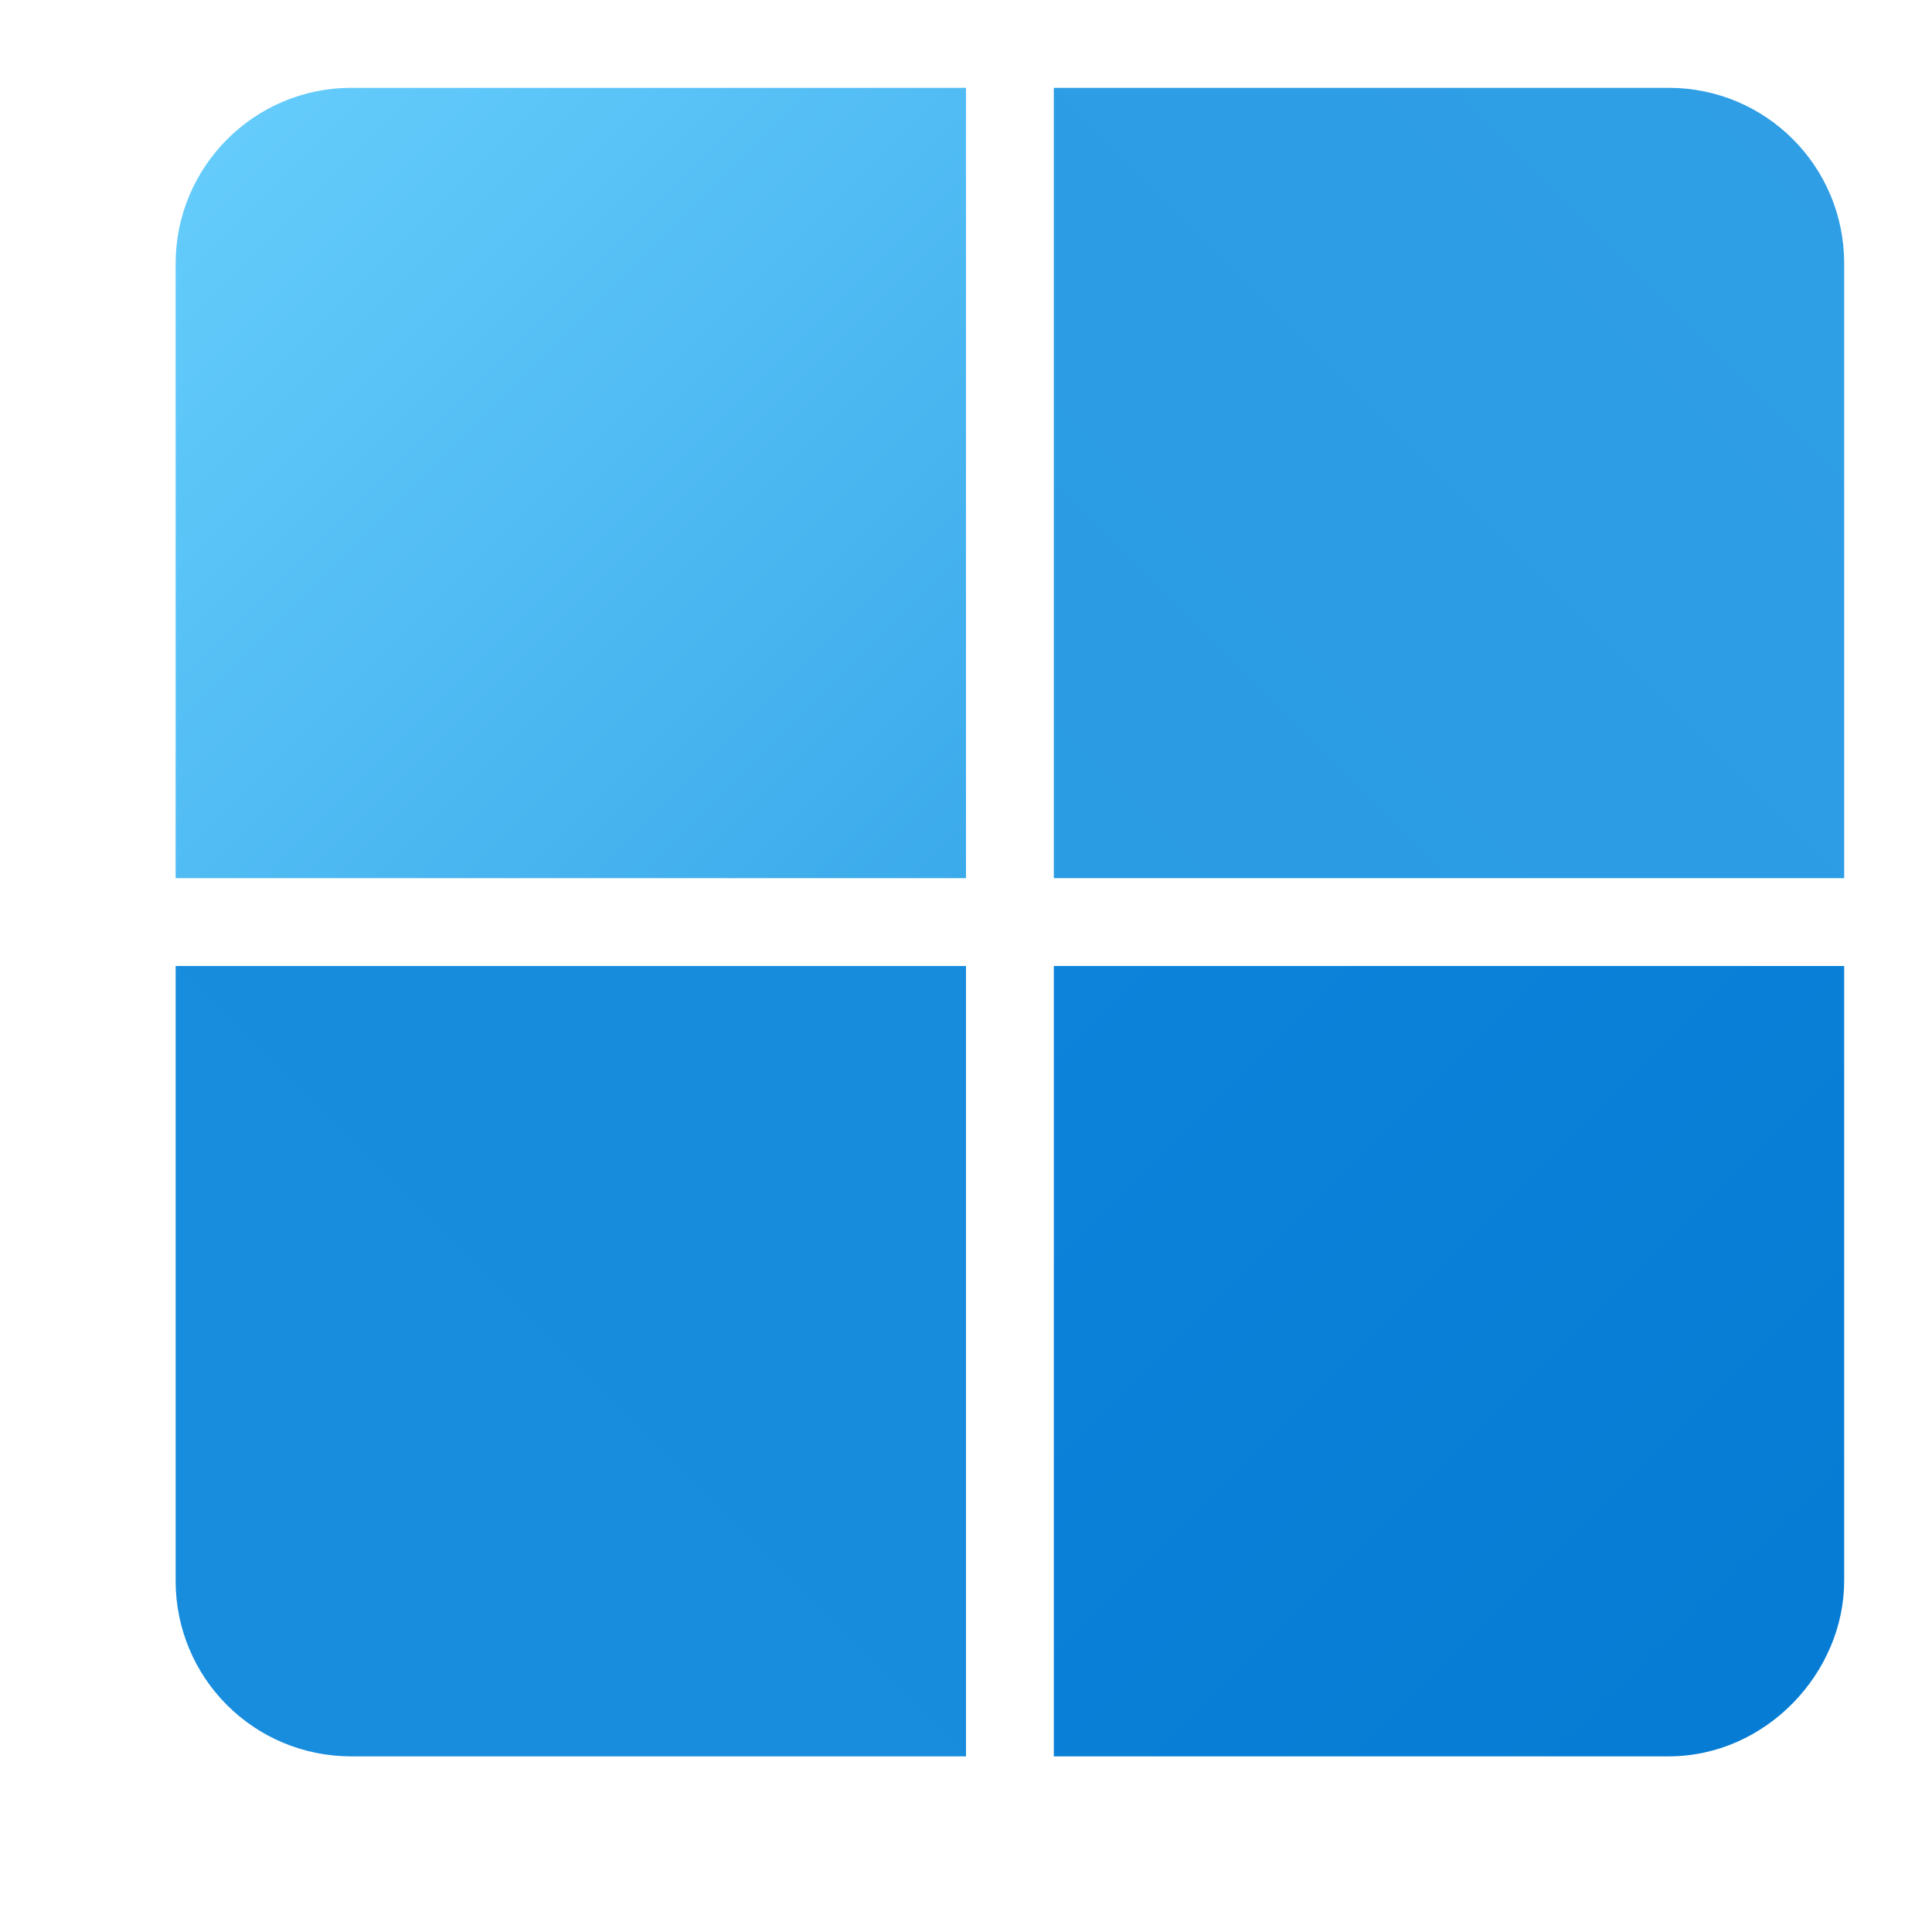
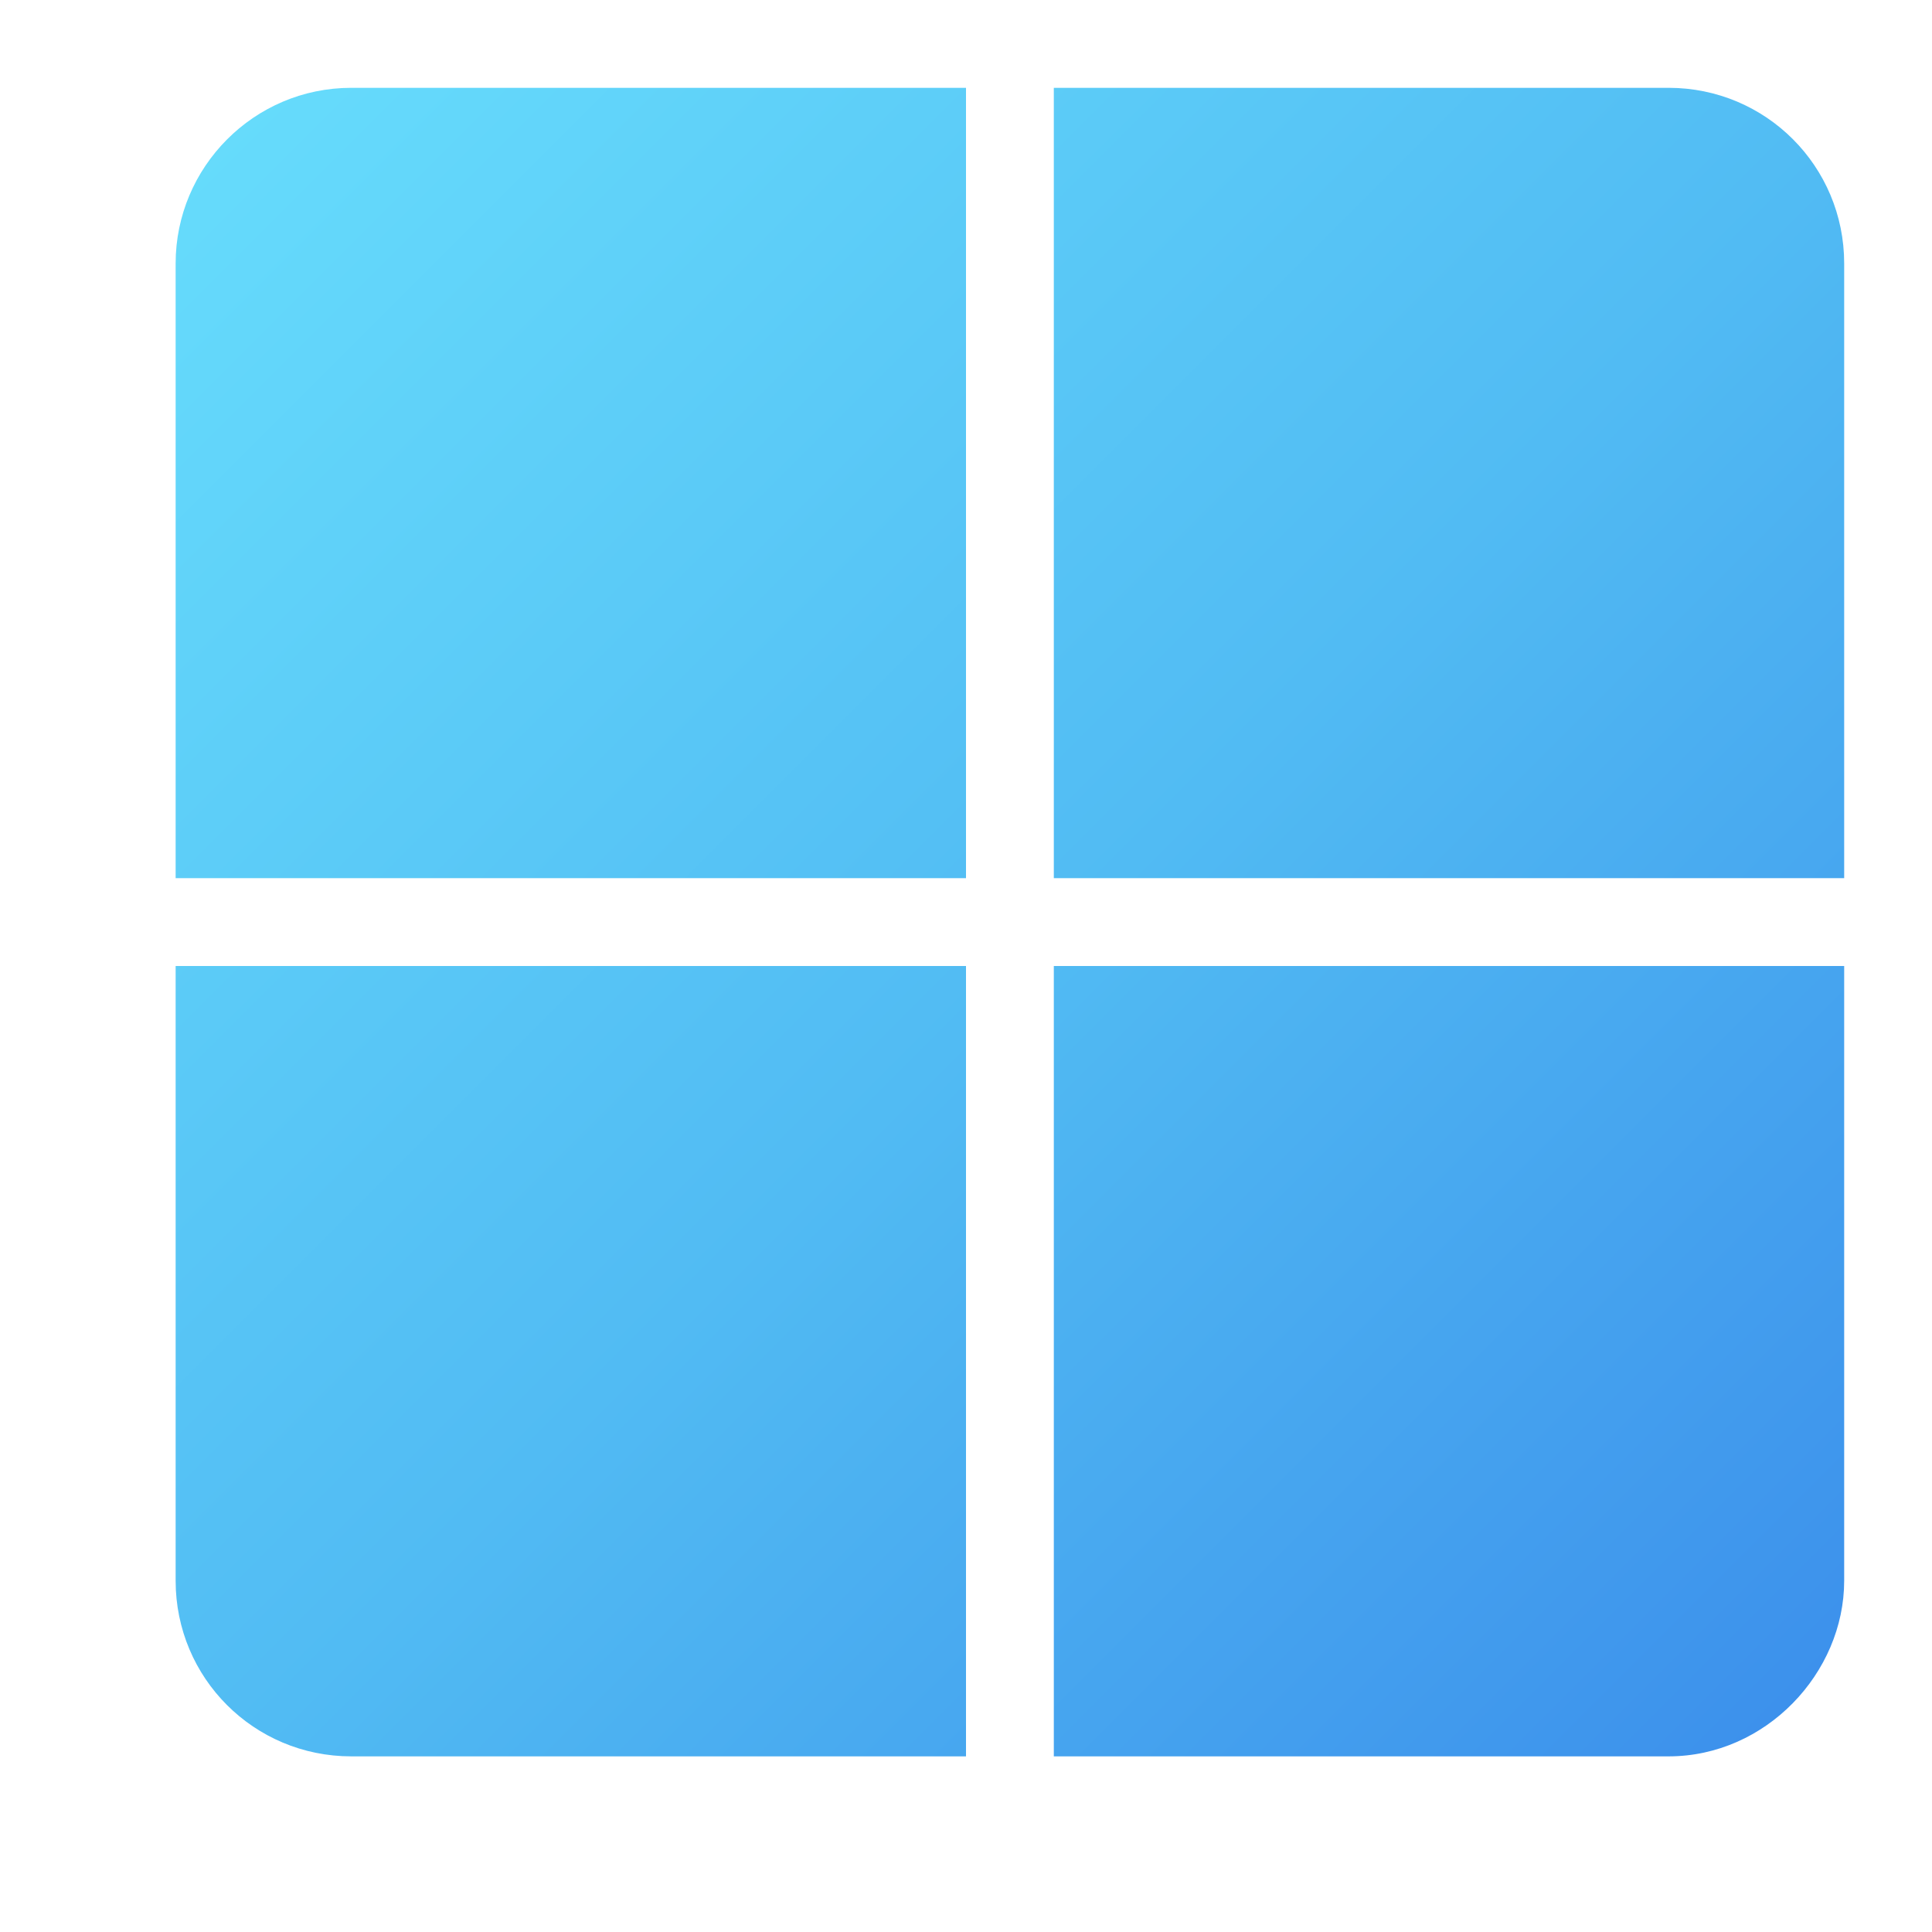
<svg xmlns="http://www.w3.org/2000/svg" xmlns:xlink="http://www.w3.org/1999/xlink" width="22" height="22" viewBox="0 0 22 22" version="1.1" id="svg5">
  <defs id="defs2">
-     <linearGradient xlink:href="#linearGradient101101" id="linearGradient264652" x1="40" y1="40" x2="49" y2="49" gradientUnits="userSpaceOnUse" gradientTransform="translate(-37.99999,-39)" />
-     <linearGradient id="linearGradient101101">
-       <stop style="stop-color:#67cefc;stop-opacity:1" offset="0" id="stop101097" />
-       <stop style="stop-color:#3baaeb;stop-opacity:1" offset="1" id="stop101099" />
+     <linearGradient id="linearGradient2">
+       <stop style="stop-color:#67ddfc;stop-opacity:1;" offset="0" id="stop1" />
+       <stop style="stop-color:#51bbf3;stop-opacity:1;" offset="0.519" id="stop3" />
+       <stop style="stop-color:#3b8eeb;stop-opacity:1;" offset="1" id="stop2" />
    </linearGradient>
-     <linearGradient xlink:href="#linearGradient37840" id="linearGradient265010" x1="50" y1="49" x2="59" y2="40" gradientUnits="userSpaceOnUse" gradientTransform="translate(-37.99999,-39)" />
-     <linearGradient id="linearGradient37840">
-       <stop style="stop-color:#2a9ce4;stop-opacity:1" offset="0" id="stop37836" />
-       <stop style="stop-color:#2f9ee5;stop-opacity:1" offset="1" id="stop37838" />
-     </linearGradient>
-     <linearGradient xlink:href="#linearGradient50431" id="linearGradient265530" x1="40" y1="59" x2="49" y2="50" gradientUnits="userSpaceOnUse" gradientTransform="translate(-37.99999,-39)" />
-     <linearGradient id="linearGradient50431">
-       <stop style="stop-color:#188cdd;stop-opacity:1" offset="0" id="stop50427" />
-       <stop style="stop-color:#178bdc;stop-opacity:1" offset="1" id="stop50429" />
-     </linearGradient>
-     <linearGradient xlink:href="#linearGradient249224" id="linearGradient265666" x1="50" y1="50" x2="59" y2="59" gradientUnits="userSpaceOnUse" gradientTransform="translate(-37.99999,-39)" />
-     <linearGradient id="linearGradient249224">
-       <stop style="stop-color:#0d83da;stop-opacity:1" offset="0" id="stop249220" />
-       <stop style="stop-color:#057bd3;stop-opacity:1" offset="1" id="stop249222" />
-     </linearGradient>
+     <linearGradient xlink:href="#linearGradient2" id="linearGradient5" x1="3" y1="2" x2="22" y2="21" gradientUnits="userSpaceOnUse" gradientTransform="translate(-1,-1)" />
  </defs>
-   <path id="rect264457" style="fill:url(#linearGradient264652);fill-opacity:1;stroke-width:1.125;stroke-linejoin:round" d="M 4,1 C 2.892,1 2,1.903 2,3 V 10 h 9 V 1 Z" />
-   <path id="rect264640" style="fill:url(#linearGradient265010);fill-opacity:1;stroke-width:1.125;stroke-linejoin:round" d="m 12,1 v 9 h 9 V 3 C 21,1.892 20.108,1 19,1 Z" />
-   <path id="rect264642" style="fill:url(#linearGradient265530);fill-opacity:1;stroke-width:1.125;stroke-linejoin:round" d="m 2,11 v 7 C 2,19.108 2.892,20 4,20 h 7 v -9 z" />
-   <path id="rect264644" style="fill:url(#linearGradient265666);fill-opacity:1;stroke-width:1.125;stroke-linejoin:round" d="m 12,11 v 9 h 7 C 20.108,20 21,19.05 21,18 v -7 z" />
+   <path id="rect264457" style="fill:url(#linearGradient5);stroke-width:1.125;stroke-linejoin:round" d="M 4,1 C 2.892,1 2,1.903 2,3 v 7 h 9 V 1 Z m 8,0 v 9 h 9 V 3 C 21,1.892 20.108,1 19,1 Z M 2,11 v 7 c 0,1.108 0.892,2 2,2 h 7 v -9 z m 10,0 v 9 h 7 c 1.108,0 2,-0.95 2,-2 v -7 z" />
</svg>
